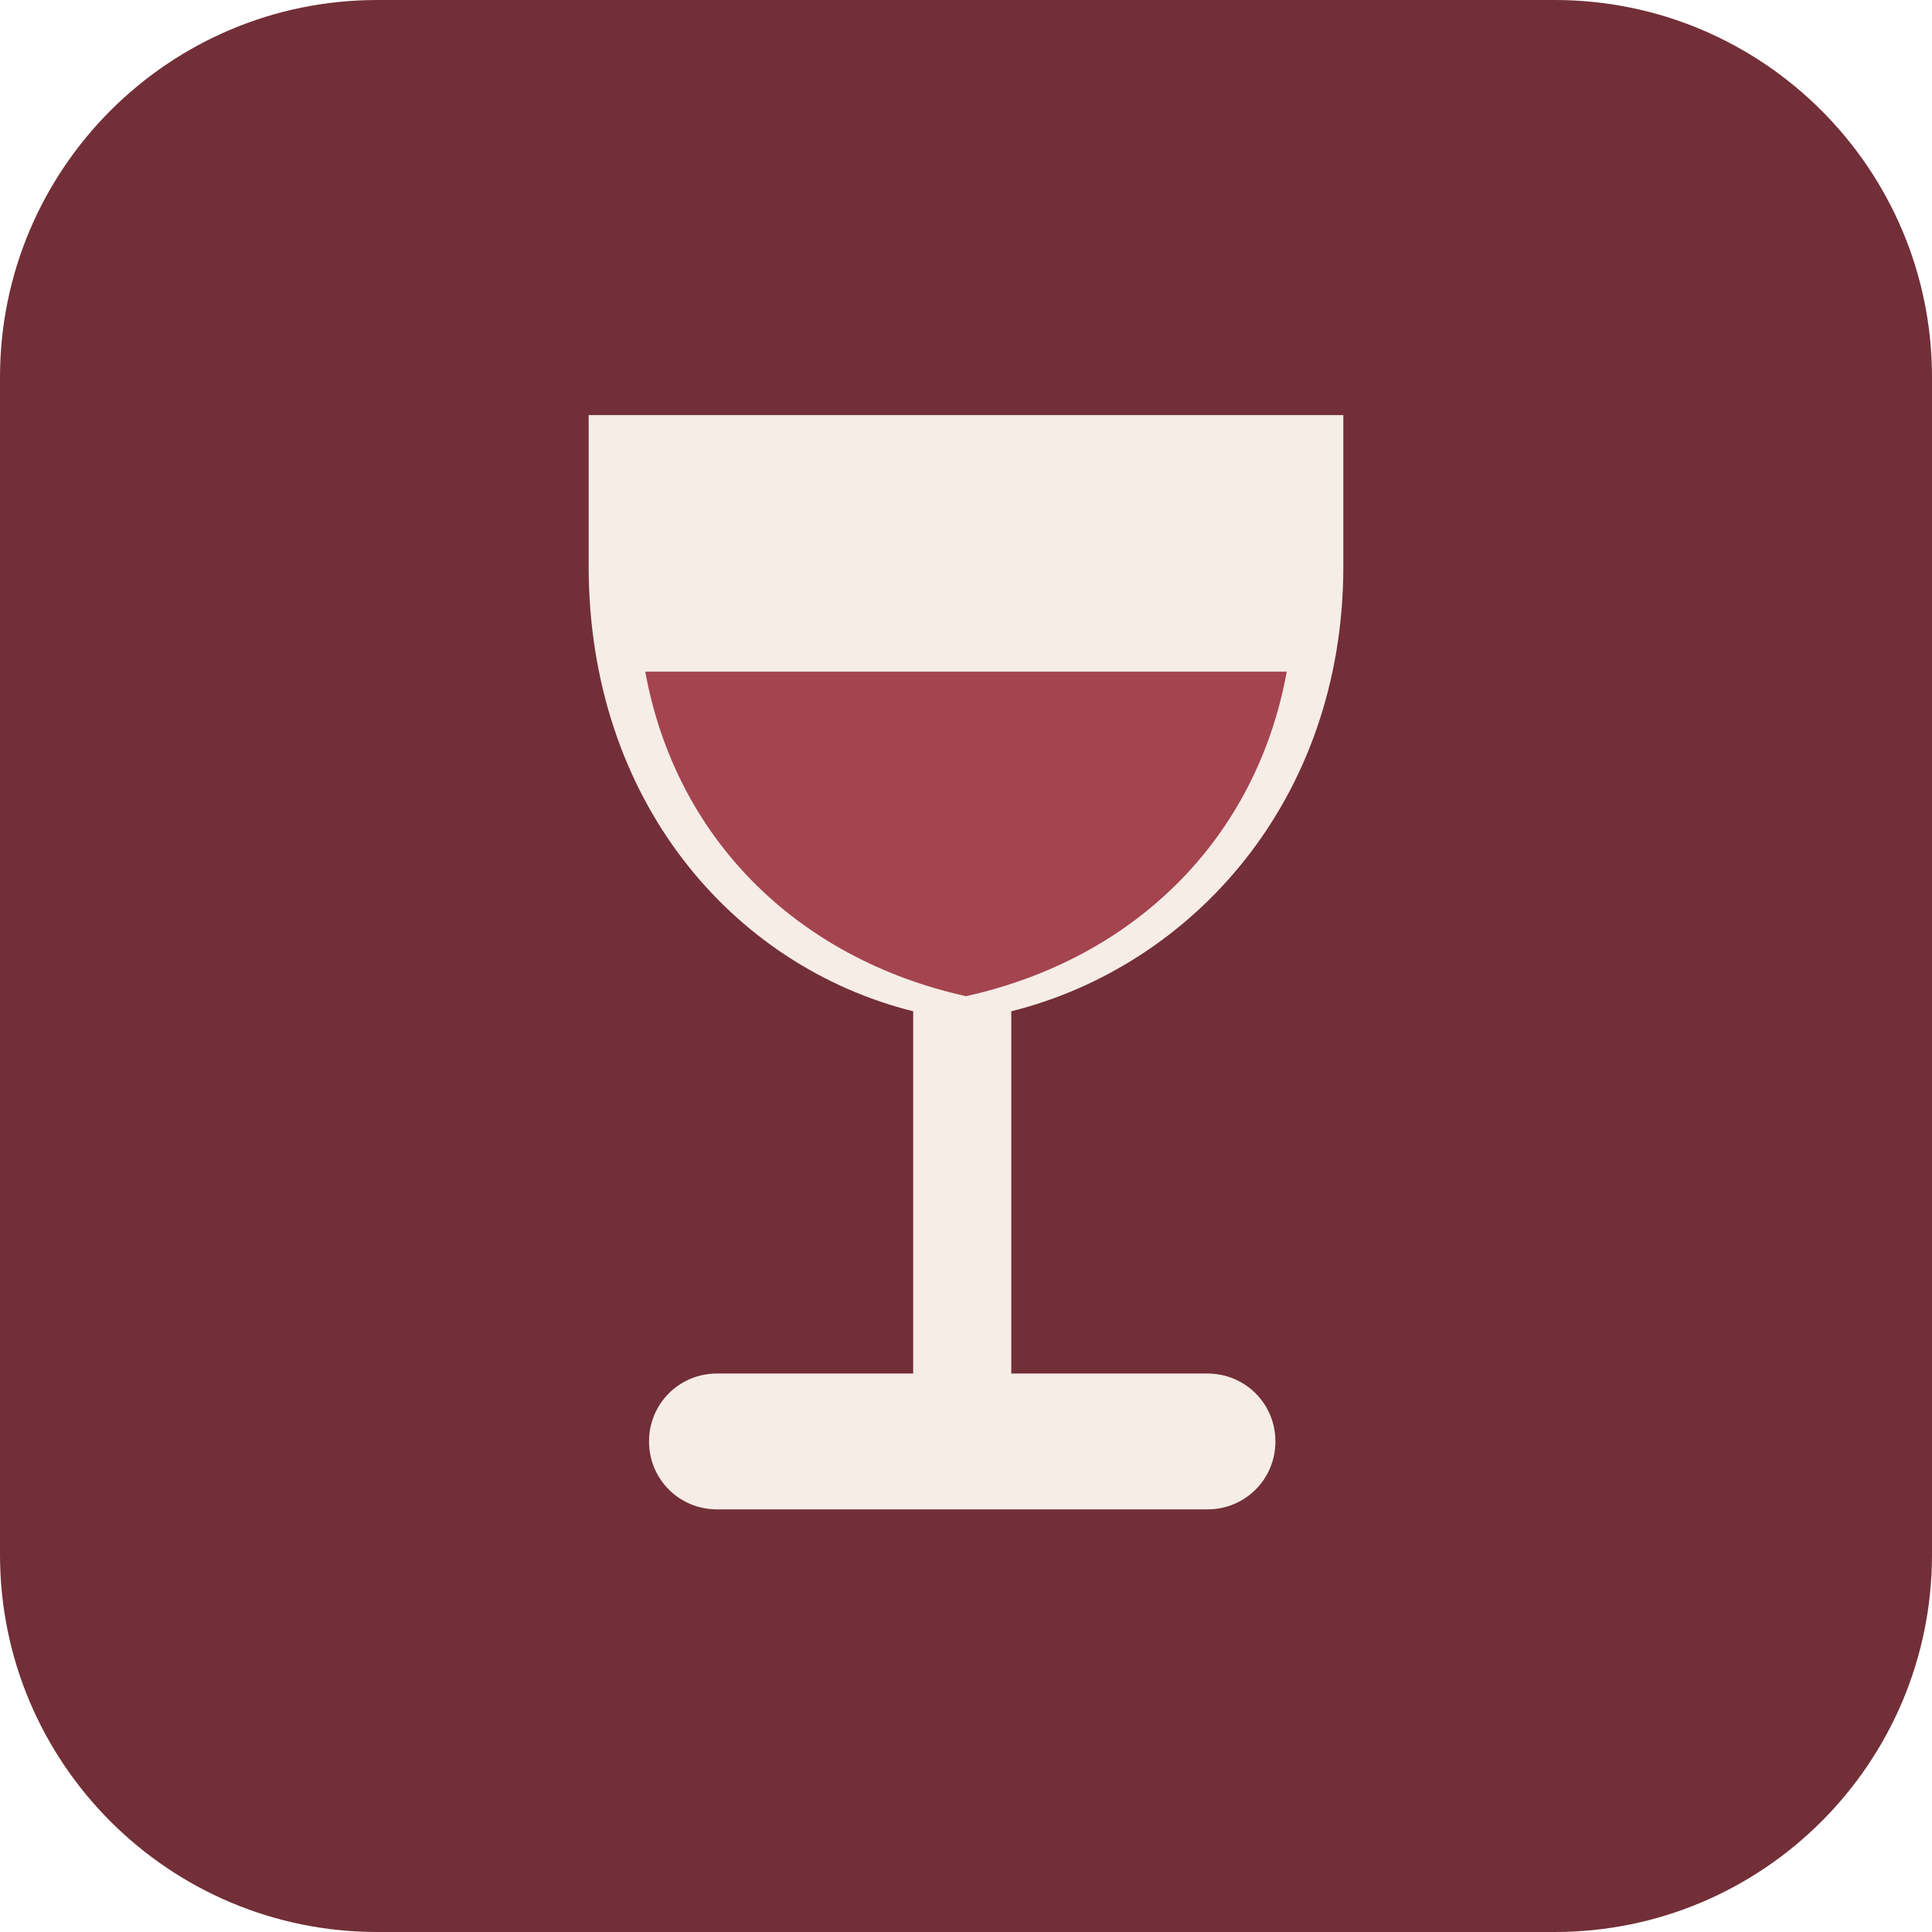
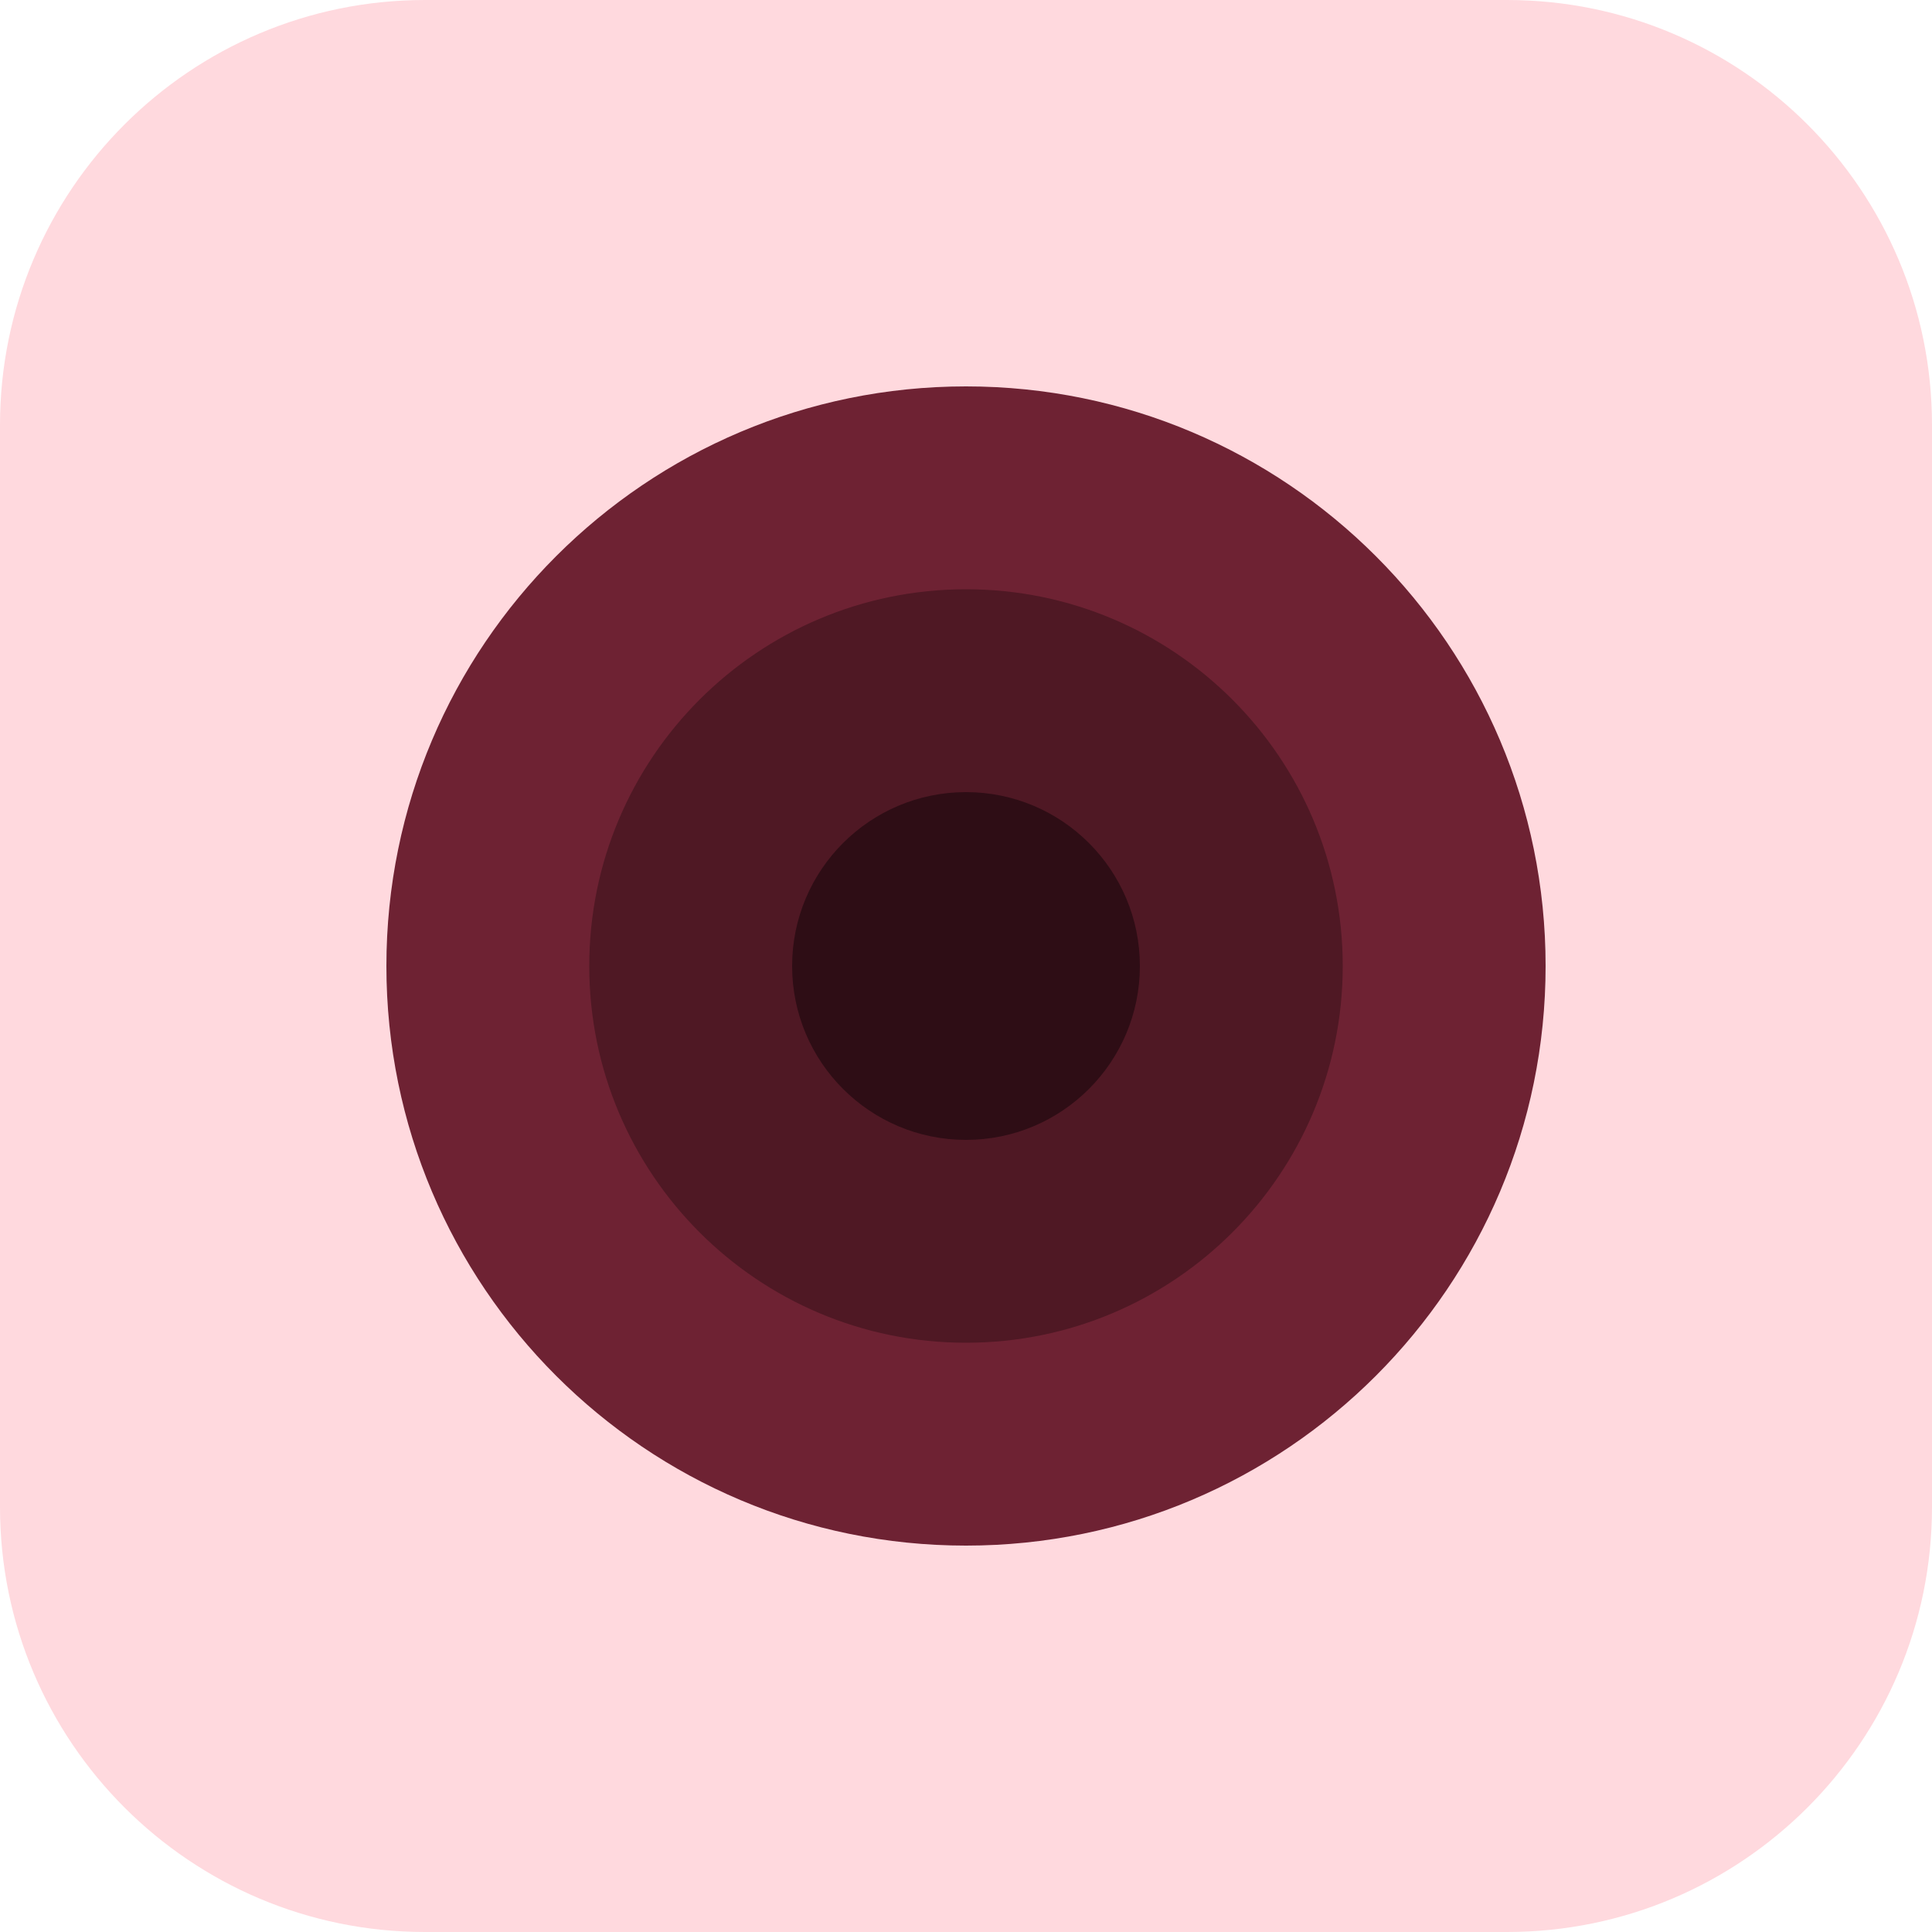
<svg xmlns="http://www.w3.org/2000/svg" viewBox="0 0 512 512">
-   <rect width="512" height="512" rx="100" fill="#722f37" />
-   <path d="M156 110h200v40c0 62-40 106-88 118v96h52c10 0 18 8 18 18s-8 18-18 18H190c-10 0-18-8-18-18s8-18 18-18h52v-96c-48-12-86-56-86-118z" fill="#f6ede7" />
-   <path d="M171 178h170c-8 44-40 76-85 86-45-10-77-42-85-86z" fill="#a4444f" />
+   <rect width="512" height="512" rx="112.64" fill="#ffd9de" />
+   <circle cx="256" cy="256" r="153.6" fill="#6e2233" />
+   <circle cx="256" cy="256" r="99.84" fill="#4f1824" />
+   <circle cx="256" cy="256" r="46.08" fill="#2e0d15" />
</svg>
